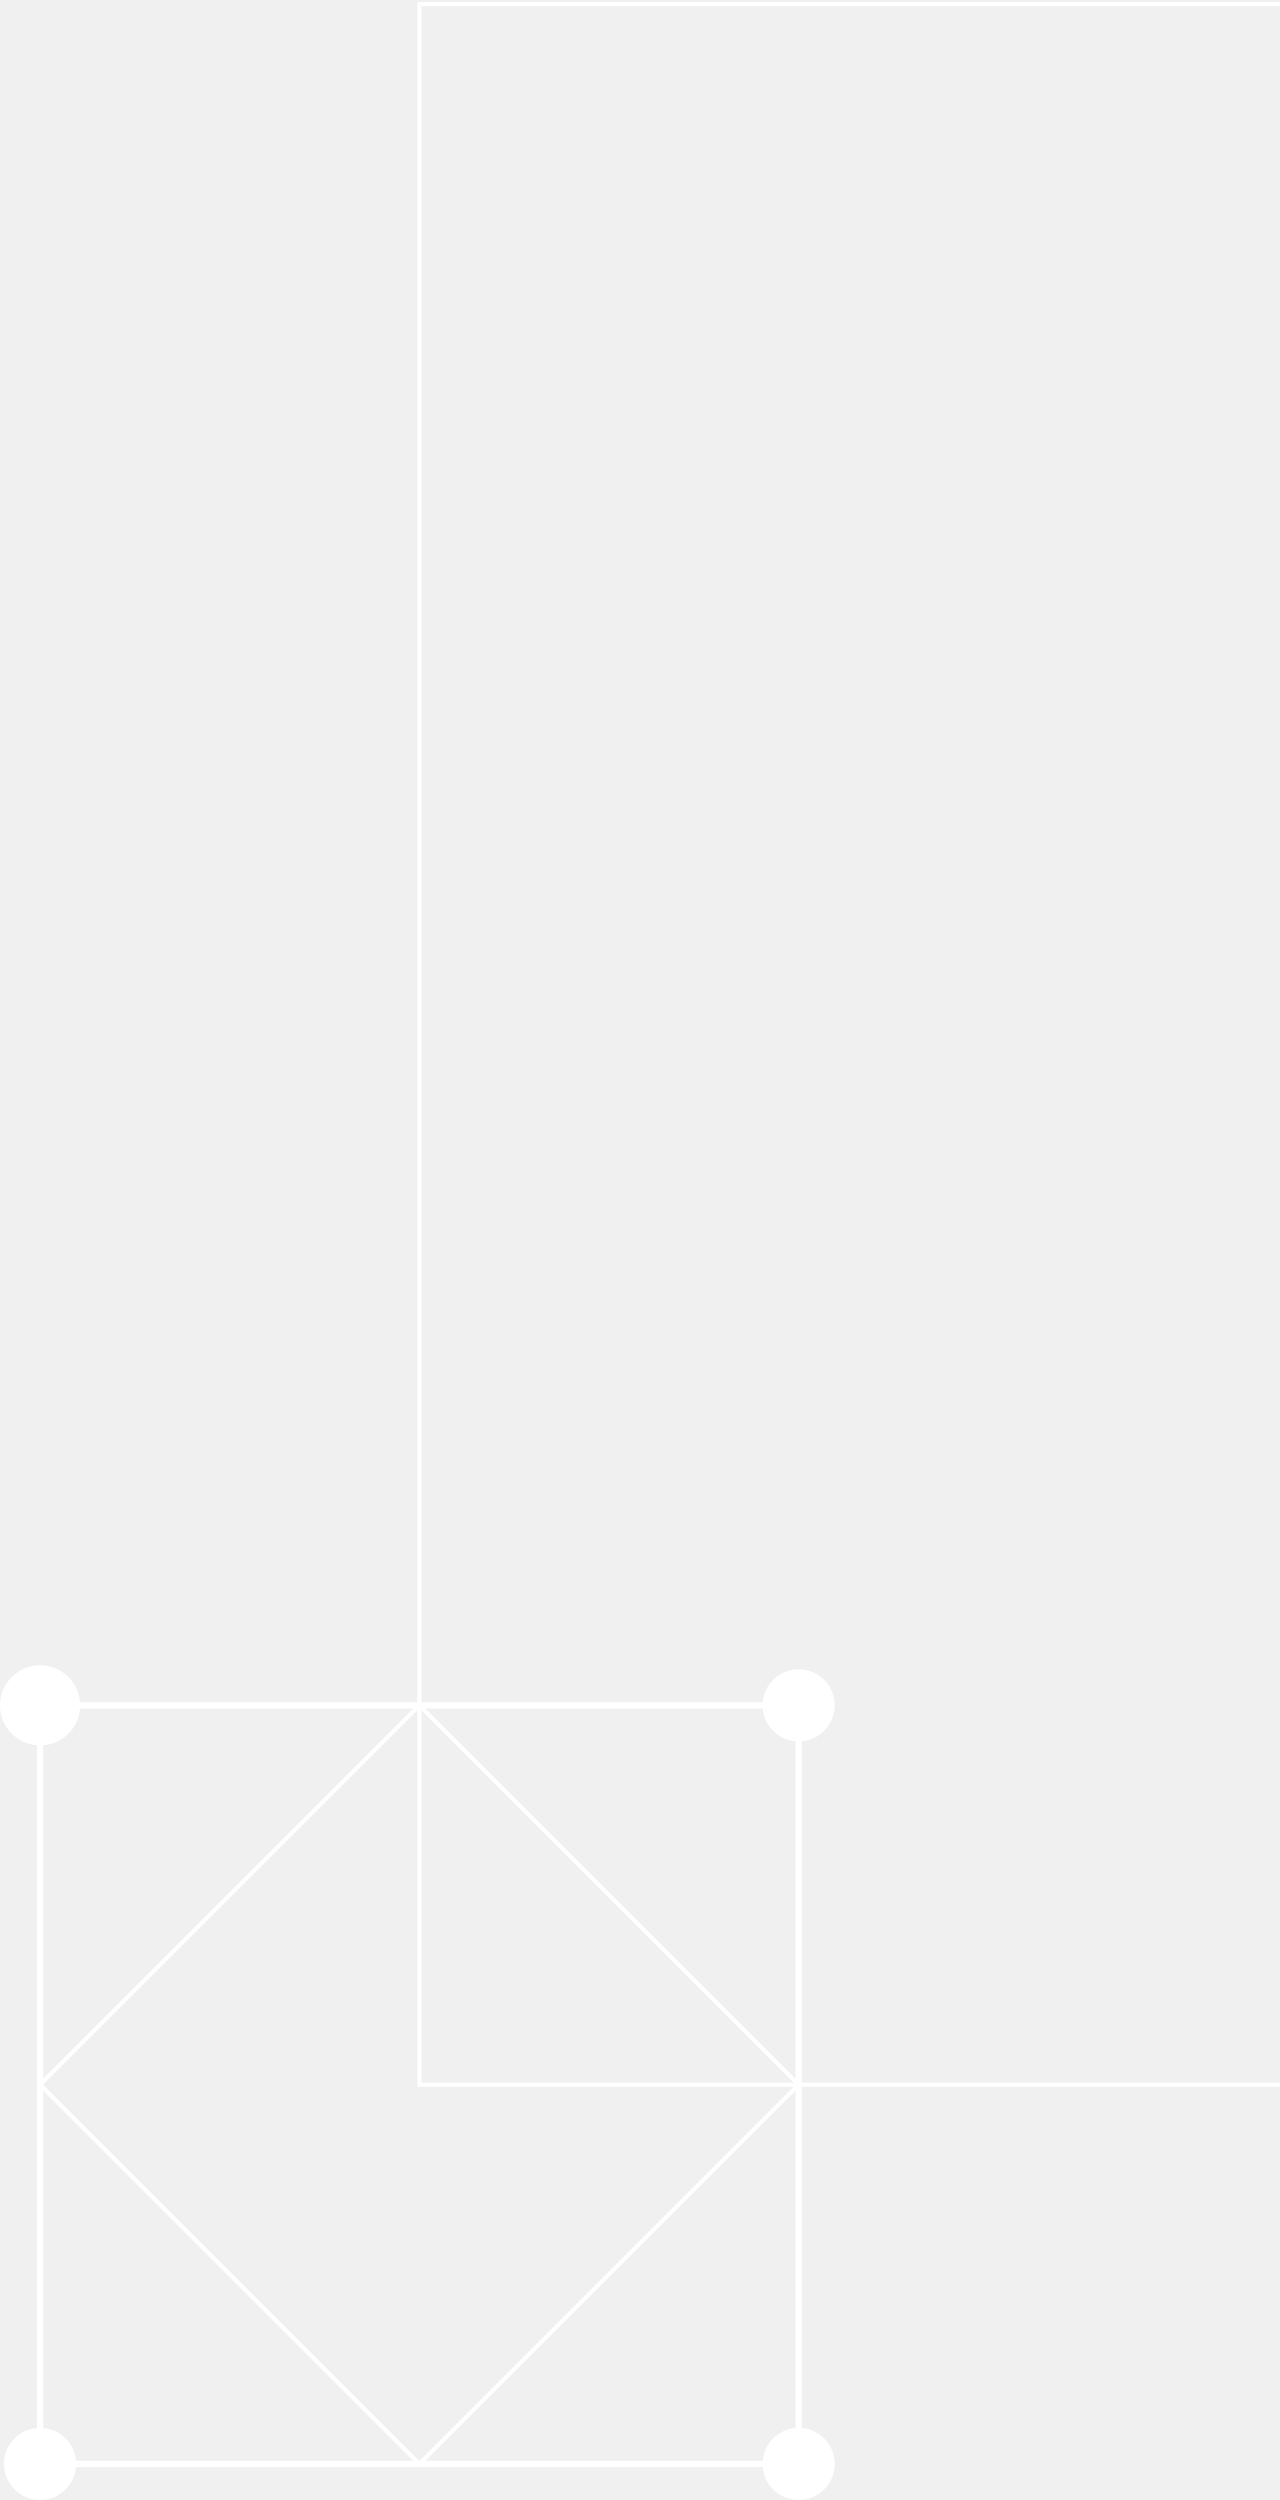
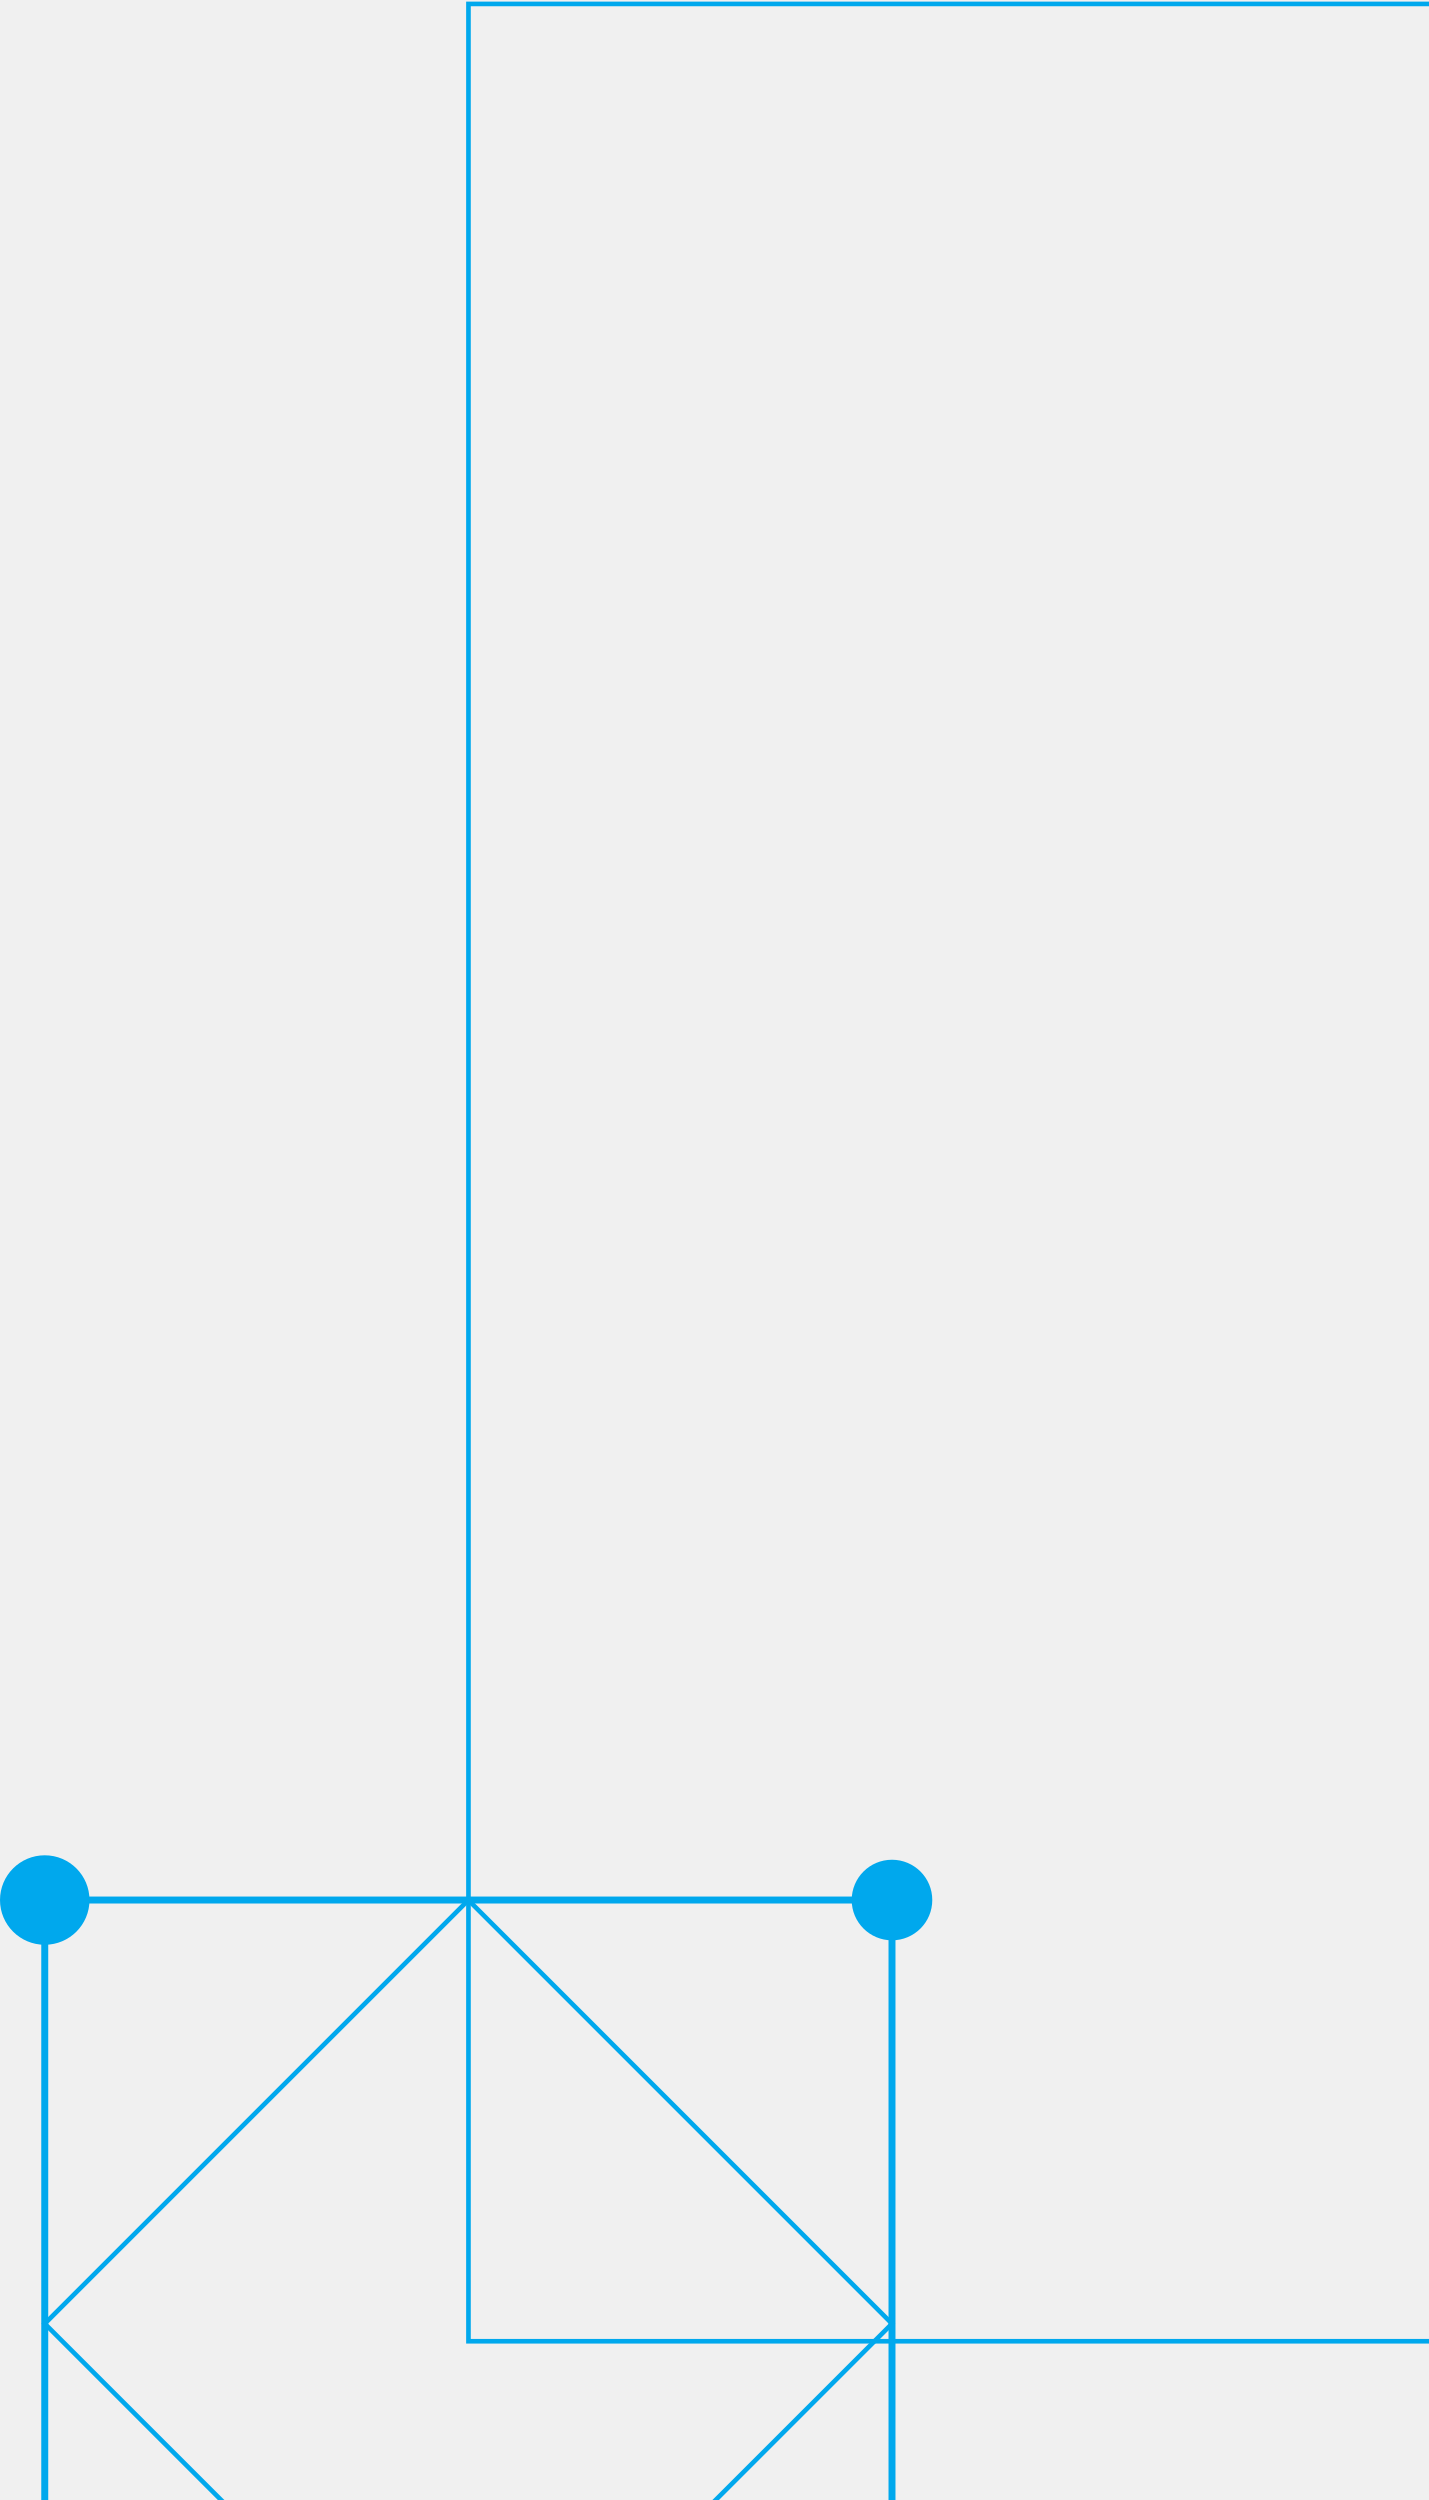
- <svg xmlns="http://www.w3.org/2000/svg" width="308" height="602" viewBox="0 0 308 602" fill="none">
-   <g clip-path="url(#clip0_83_7)">
-     <path d="M192.313 410.647H9.647V593.313H192.313V410.647Z" stroke="white" stroke-width="1.5" stroke-miterlimit="10" />
-     <path d="M100.983 410.658L9.653 501.987L100.983 593.317L192.312 501.987L100.983 410.658Z" stroke="white" stroke-miterlimit="10" />
-     <path d="M192.312 419.335C197.11 419.335 201 415.446 201 410.648C201 405.85 197.11 401.96 192.312 401.96C187.514 401.96 183.625 405.85 183.625 410.648C183.625 415.446 187.514 419.335 192.312 419.335Z" fill="white" />
-     <path d="M192.312 602C197.11 602 201 598.111 201 593.313C201 588.515 197.11 584.625 192.312 584.625C187.514 584.625 183.625 588.515 183.625 593.313C183.625 598.111 187.514 602 192.312 602Z" fill="white" />
-     <path d="M9.647 602C14.445 602 18.334 598.111 18.334 593.313C18.334 588.515 14.445 584.625 9.647 584.625C4.849 584.625 0.96 588.515 0.96 593.313C0.96 598.111 4.849 602 9.647 602Z" fill="white" />
-     <path d="M9.648 420.295C14.976 420.295 19.295 415.976 19.295 410.648C19.295 405.319 14.976 401 9.648 401C4.319 401 0 405.319 0 410.648C0 415.976 4.319 420.295 9.648 420.295Z" fill="white" />
+ <svg xmlns="http://www.w3.org/2000/svg" width="308" height="539" viewBox="0 0 308 539" fill="none">
+   <g style="mix-blend-mode:multiply">
+     <g clip-path="url(#clip0_515_601)">
+       <path d="M192.314 409.647H9.648V592.313H192.314V409.647Z" stroke="#00B2FC" stroke-width="1.5" stroke-miterlimit="10" />
+       <path d="M100.982 409.658L9.652 500.987L100.982 592.317L192.311 500.987L100.982 409.658Z" stroke="#00B2FC" stroke-miterlimit="10" />
+       <path d="M192.312 418.335C197.11 418.335 201 414.446 201 409.648C201 404.85 197.11 400.96 192.312 400.96C187.514 400.96 183.625 404.85 183.625 409.648C183.625 414.446 187.514 418.335 192.312 418.335Z" fill="#00B2FC" />
+       <path d="M9.648 419.295C14.976 419.295 19.295 414.976 19.295 409.648C19.295 404.319 14.976 400 9.648 400C4.319 400 0 404.319 0 409.648C0 414.976 4.319 419.295 9.648 419.295Z" fill="#00B2FC" />
+     </g>
+     <path d="M101 0.847L101 504.774L602 504.774V0.847L101 0.847Z" stroke="#00B2FC" stroke-miterlimit="10" />
  </g>
-   <path d="M101 1L101 502L602 502V1L101 1Z" stroke="white" stroke-miterlimit="10" />
  <defs>
-     <clipPath id="clip0_83_7">
-       <rect width="201" height="201" fill="white" transform="translate(0 401)" />
+     <clipPath id="clip0_515_601">
+       <rect width="201" height="201" fill="white" transform="translate(0 400)" />
    </clipPath>
  </defs>
</svg>
